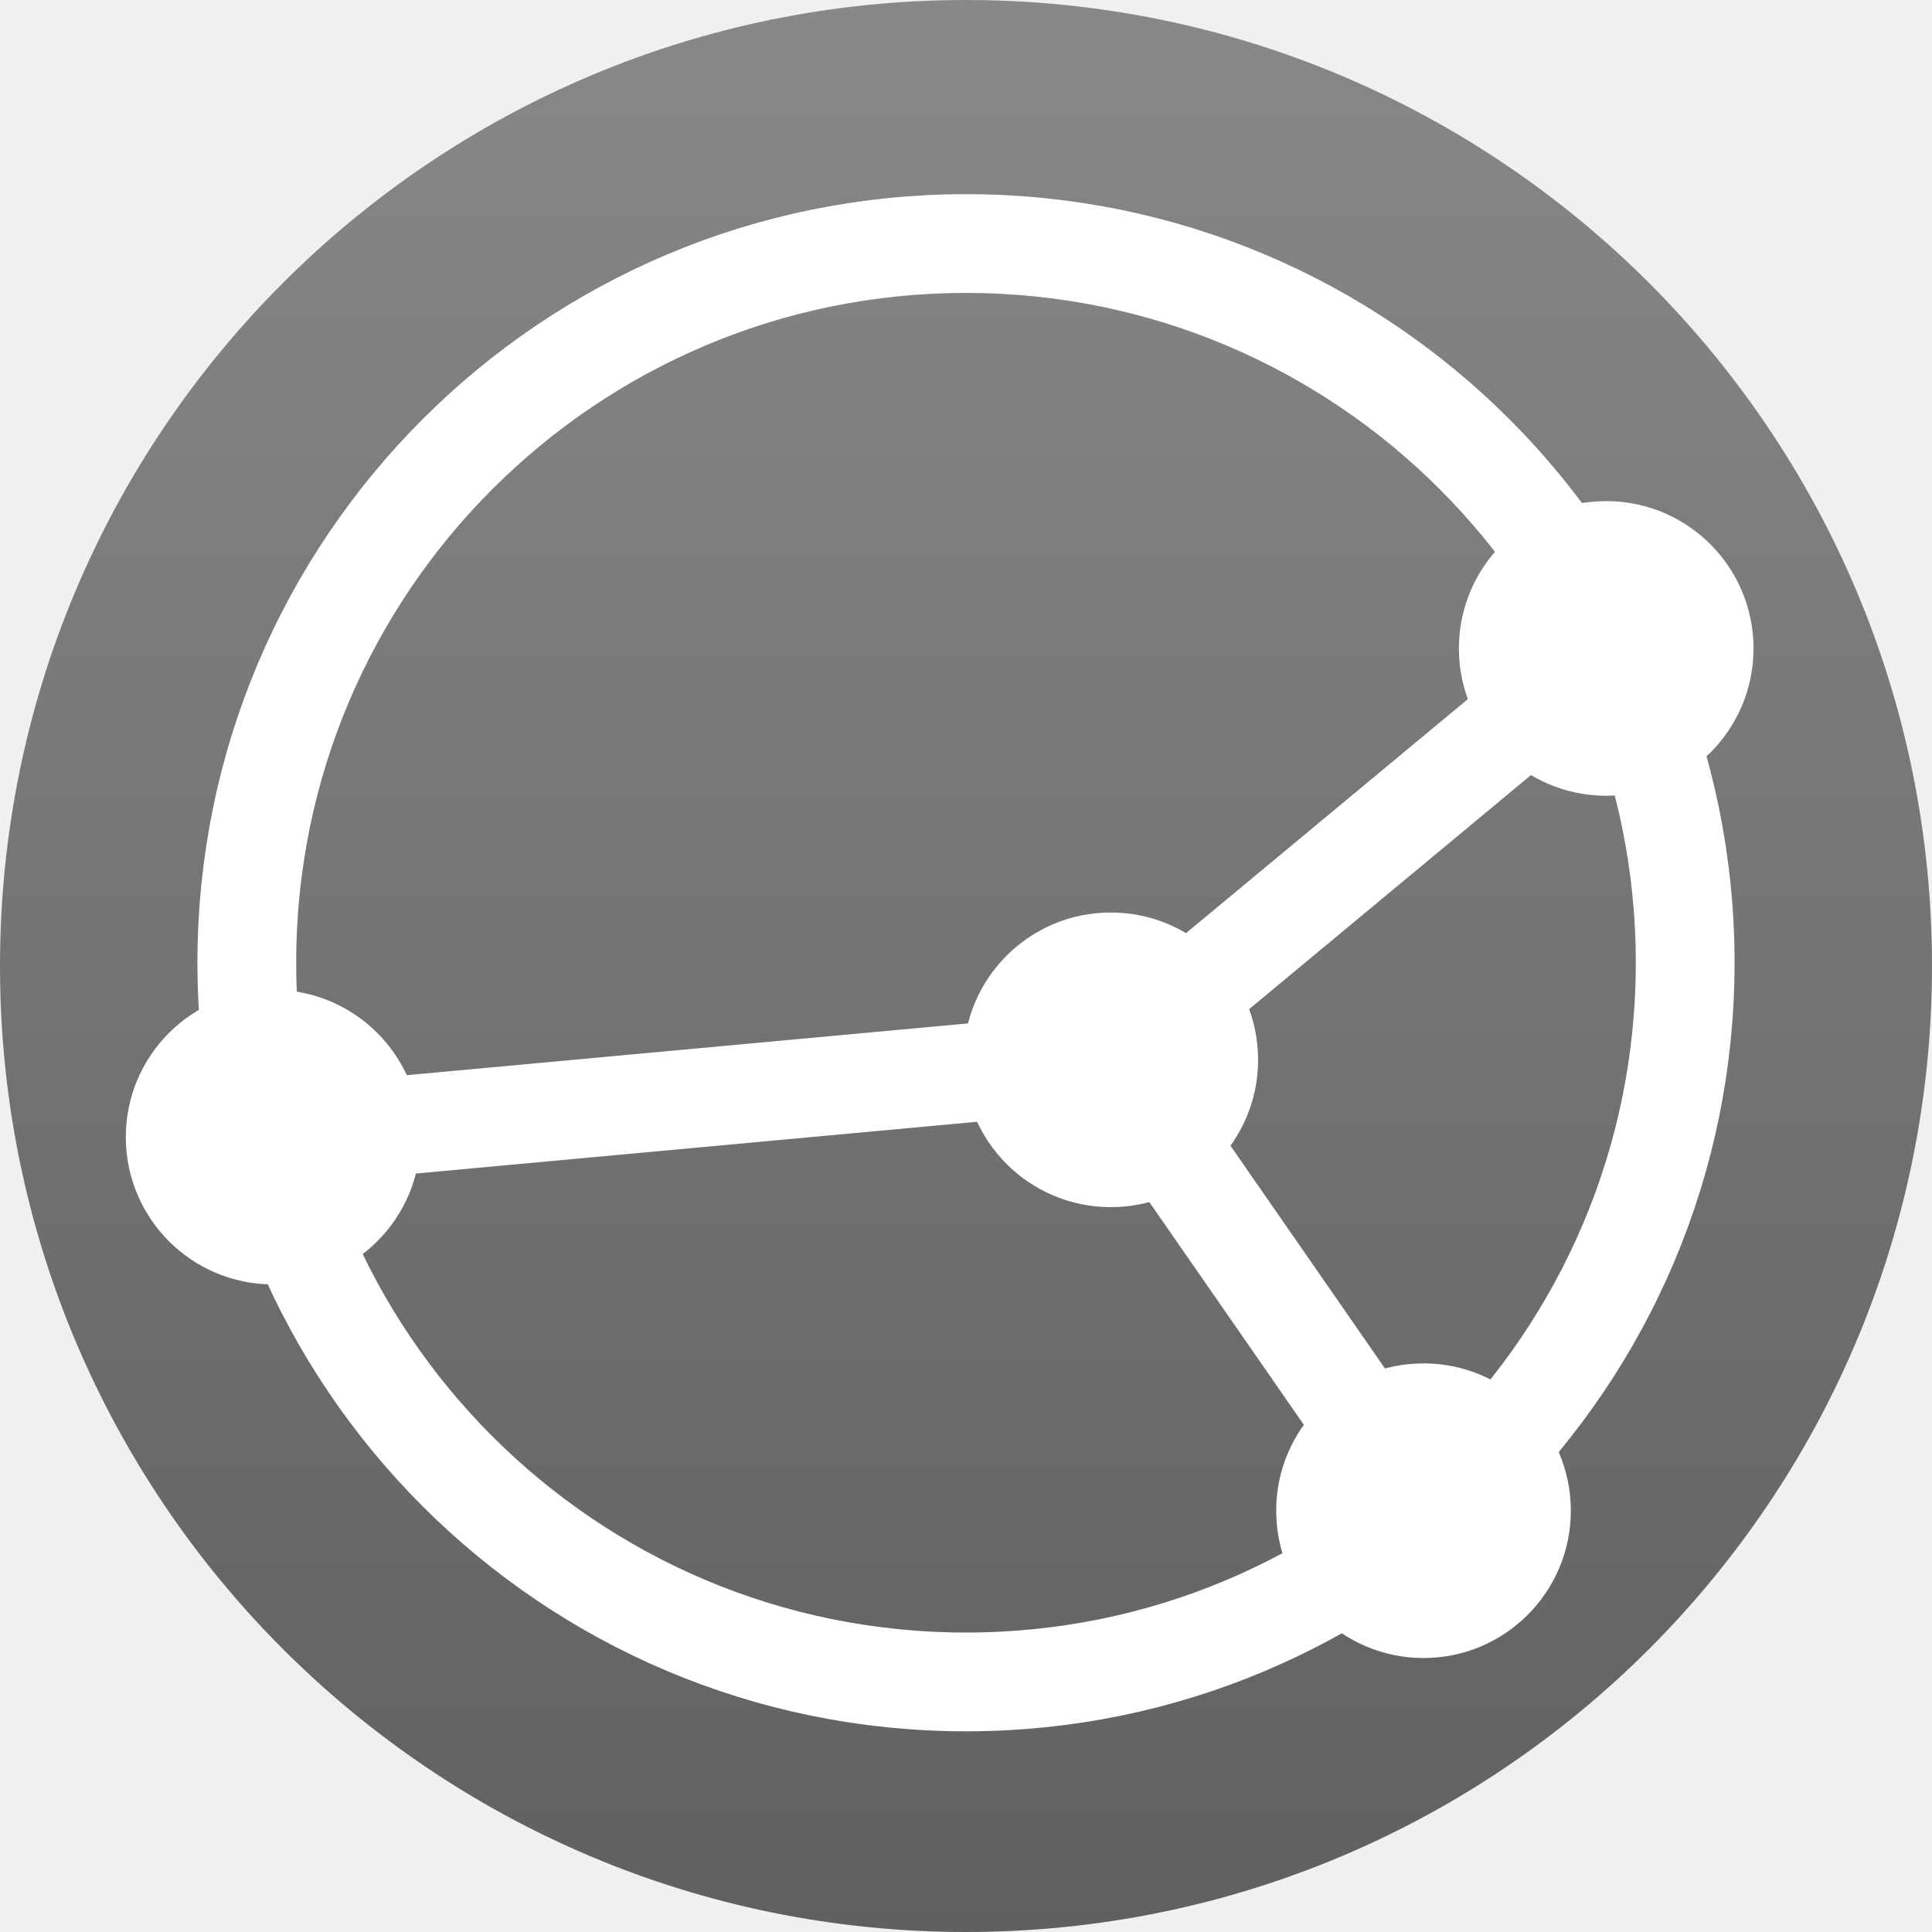
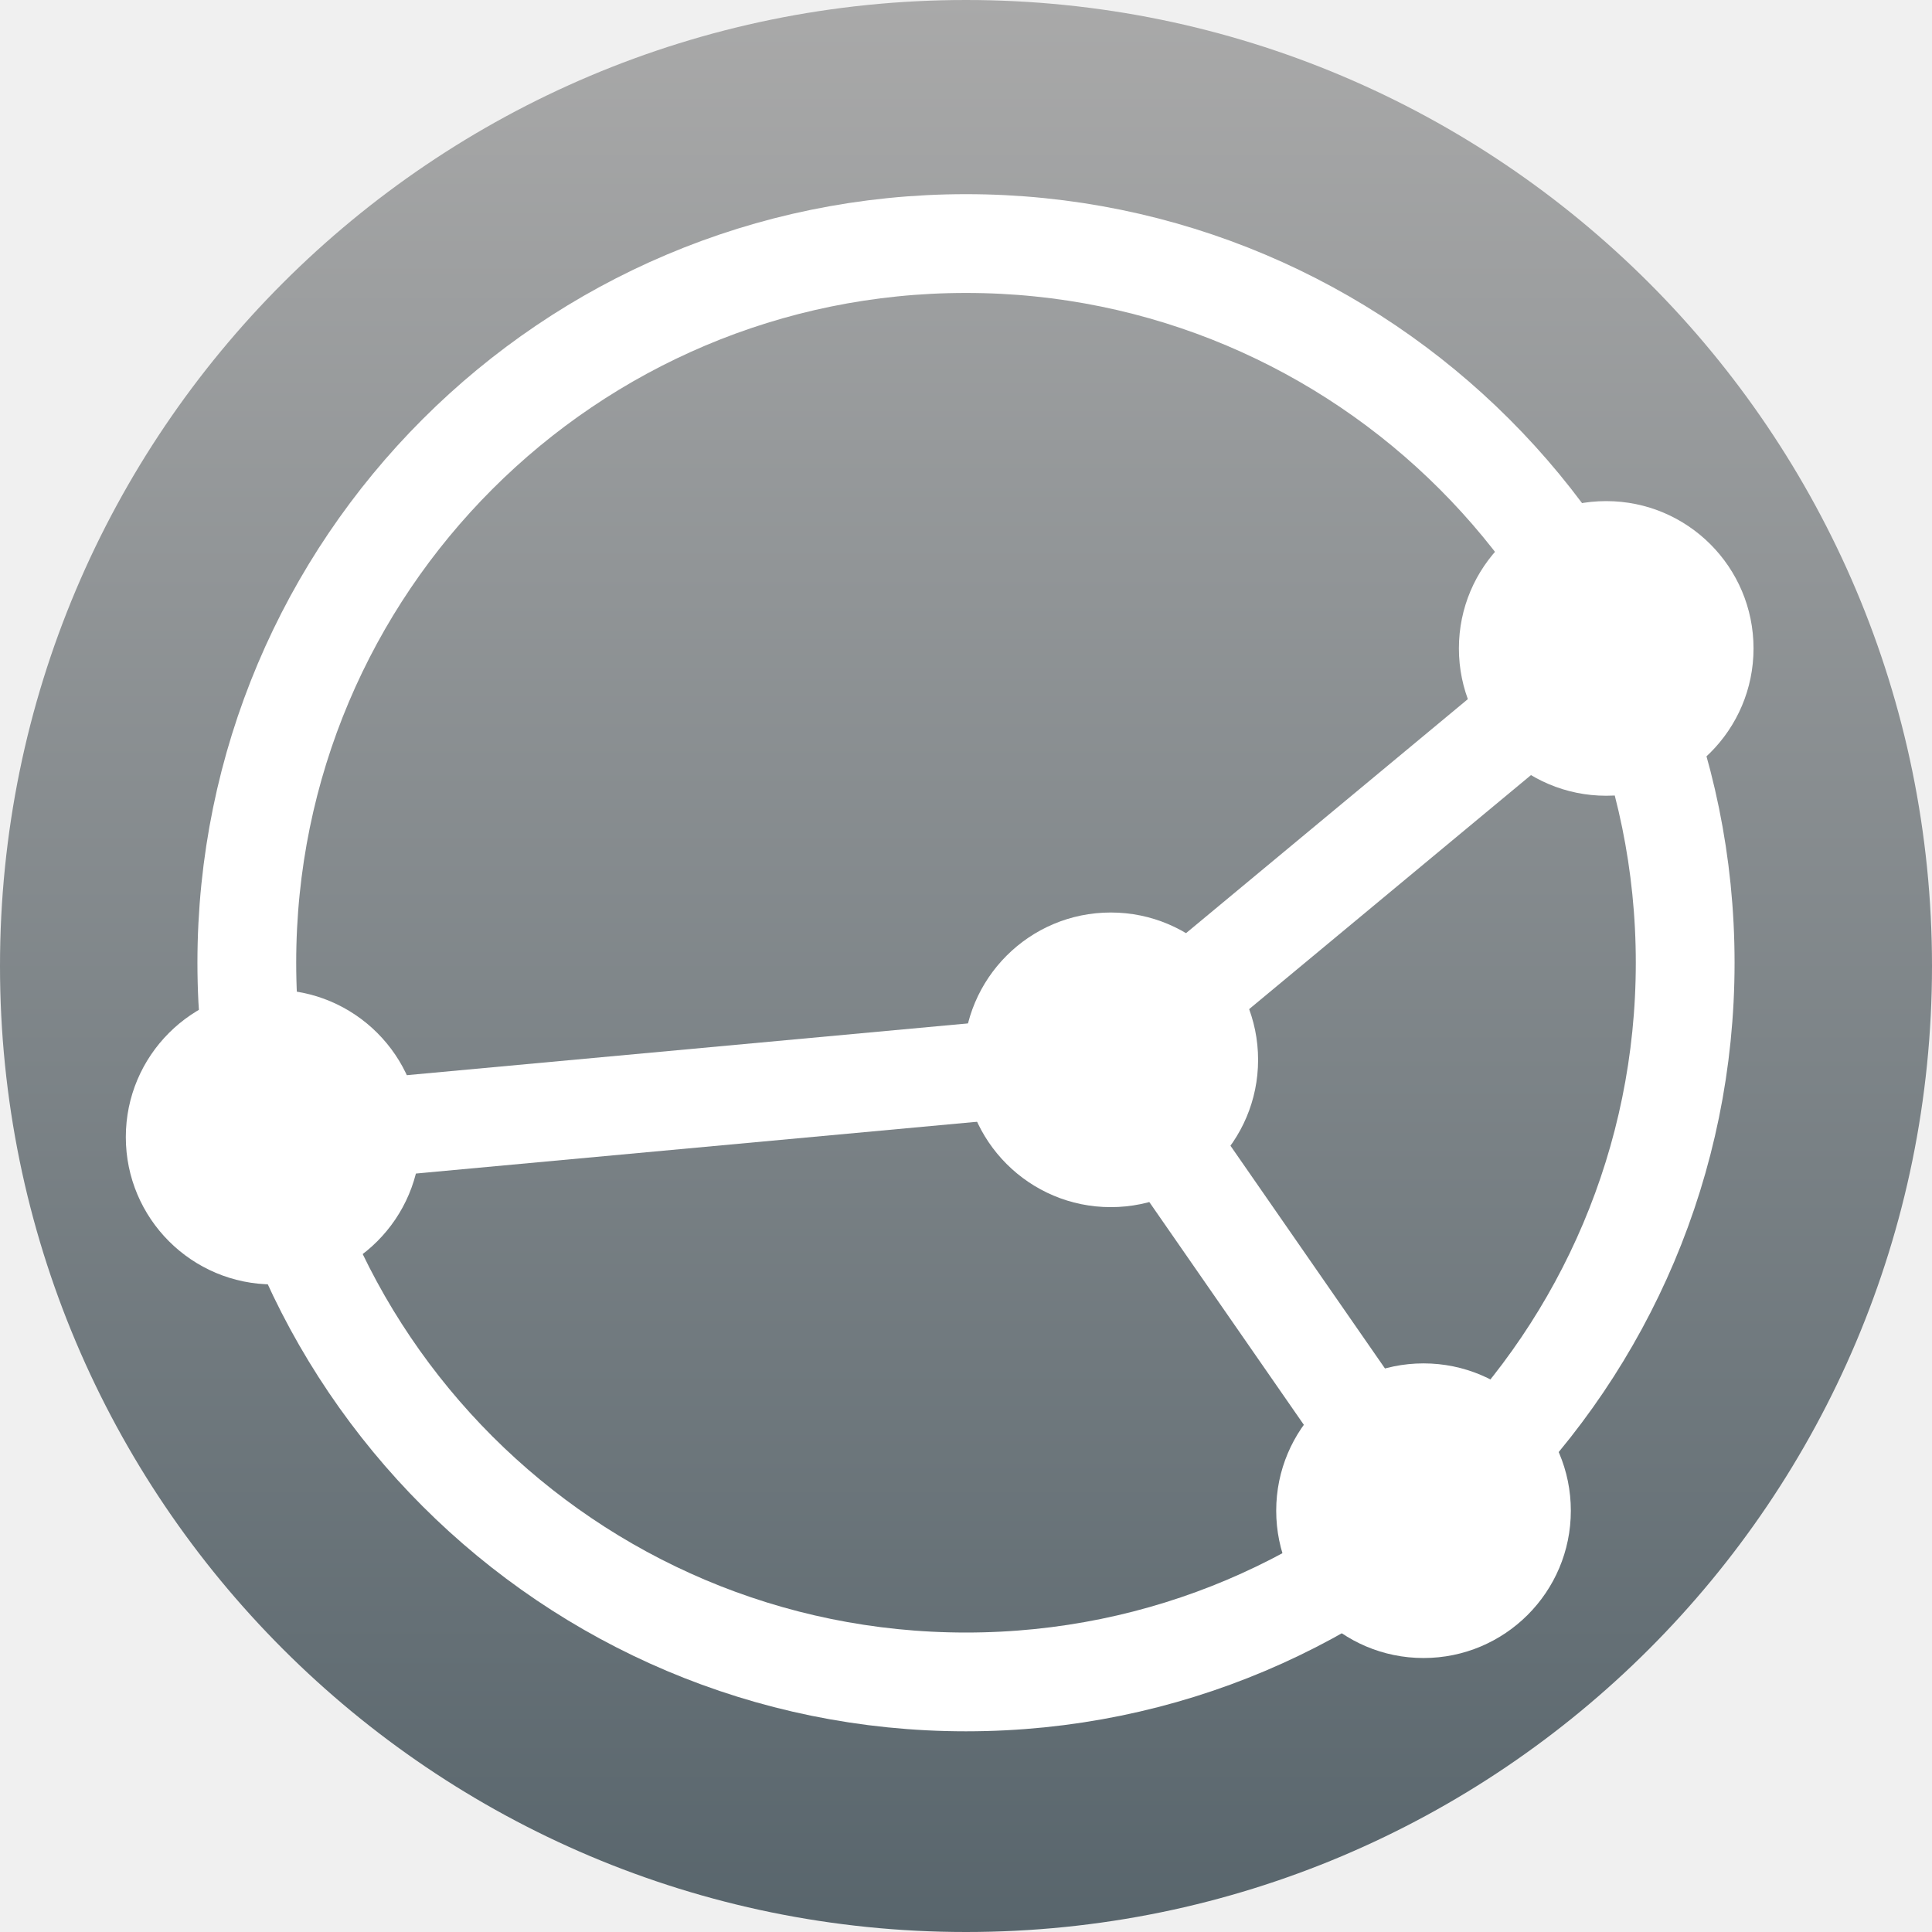
<svg xmlns="http://www.w3.org/2000/svg" viewBox="0 0 16 16">
  <defs>
    <linearGradient id="grad" gradientUnits="userSpaceOnUse" x1="8" y1="0" x2="8" y2="16">
-       <stop offset="0" style="stop-color:#888888" />
-       <stop offset="1" style="stop-color:#5E6061" />
+       <stop offset="0" style="stop-color:#A9A9A9" />
+       <stop offset="1" style="stop-color:#58656C" />
    </linearGradient>
  </defs>
  <g id="syncthing-logo">
    <circle id="outer" cx="8" cy="8" r="8" style="fill:url(#grad)" />
    <circle id="inner" cx="8" cy="7.973" r="5.956" style="fill:none;stroke:#ffffff;stroke-width:0.818" />
    <line id="arm-l" x1="9.199" y1="8.777" x2="2.262" y2="9.417" style="stroke:#ffffff;stroke-width:0.818" />
    <line id="arm-tr" x1="9.199" y1="8.777" x2="13.302" y2="5.37" style="stroke:#ffffff;stroke-width:0.818" />
    <line id="arm-br" x1="9.199" y1="8.777" x2="11.789" y2="12.511" style="stroke:#ffffff;stroke-width:0.818" />
    <circle id="node-c" cx="9.199" cy="8.777" r="1.22" style="fill:#ffffff" />
    <circle id="node-l" cx="2.262" cy="9.417" r="1.22" style="fill:#ffffff" />
    <circle id="node-tr" cx="13.302" cy="5.37" r="1.22" style="fill:#ffffff" />
    <circle id="node-br" cx="11.789" cy="12.511" r="1.22" style="fill:#ffffff" />
  </g>
</svg>
